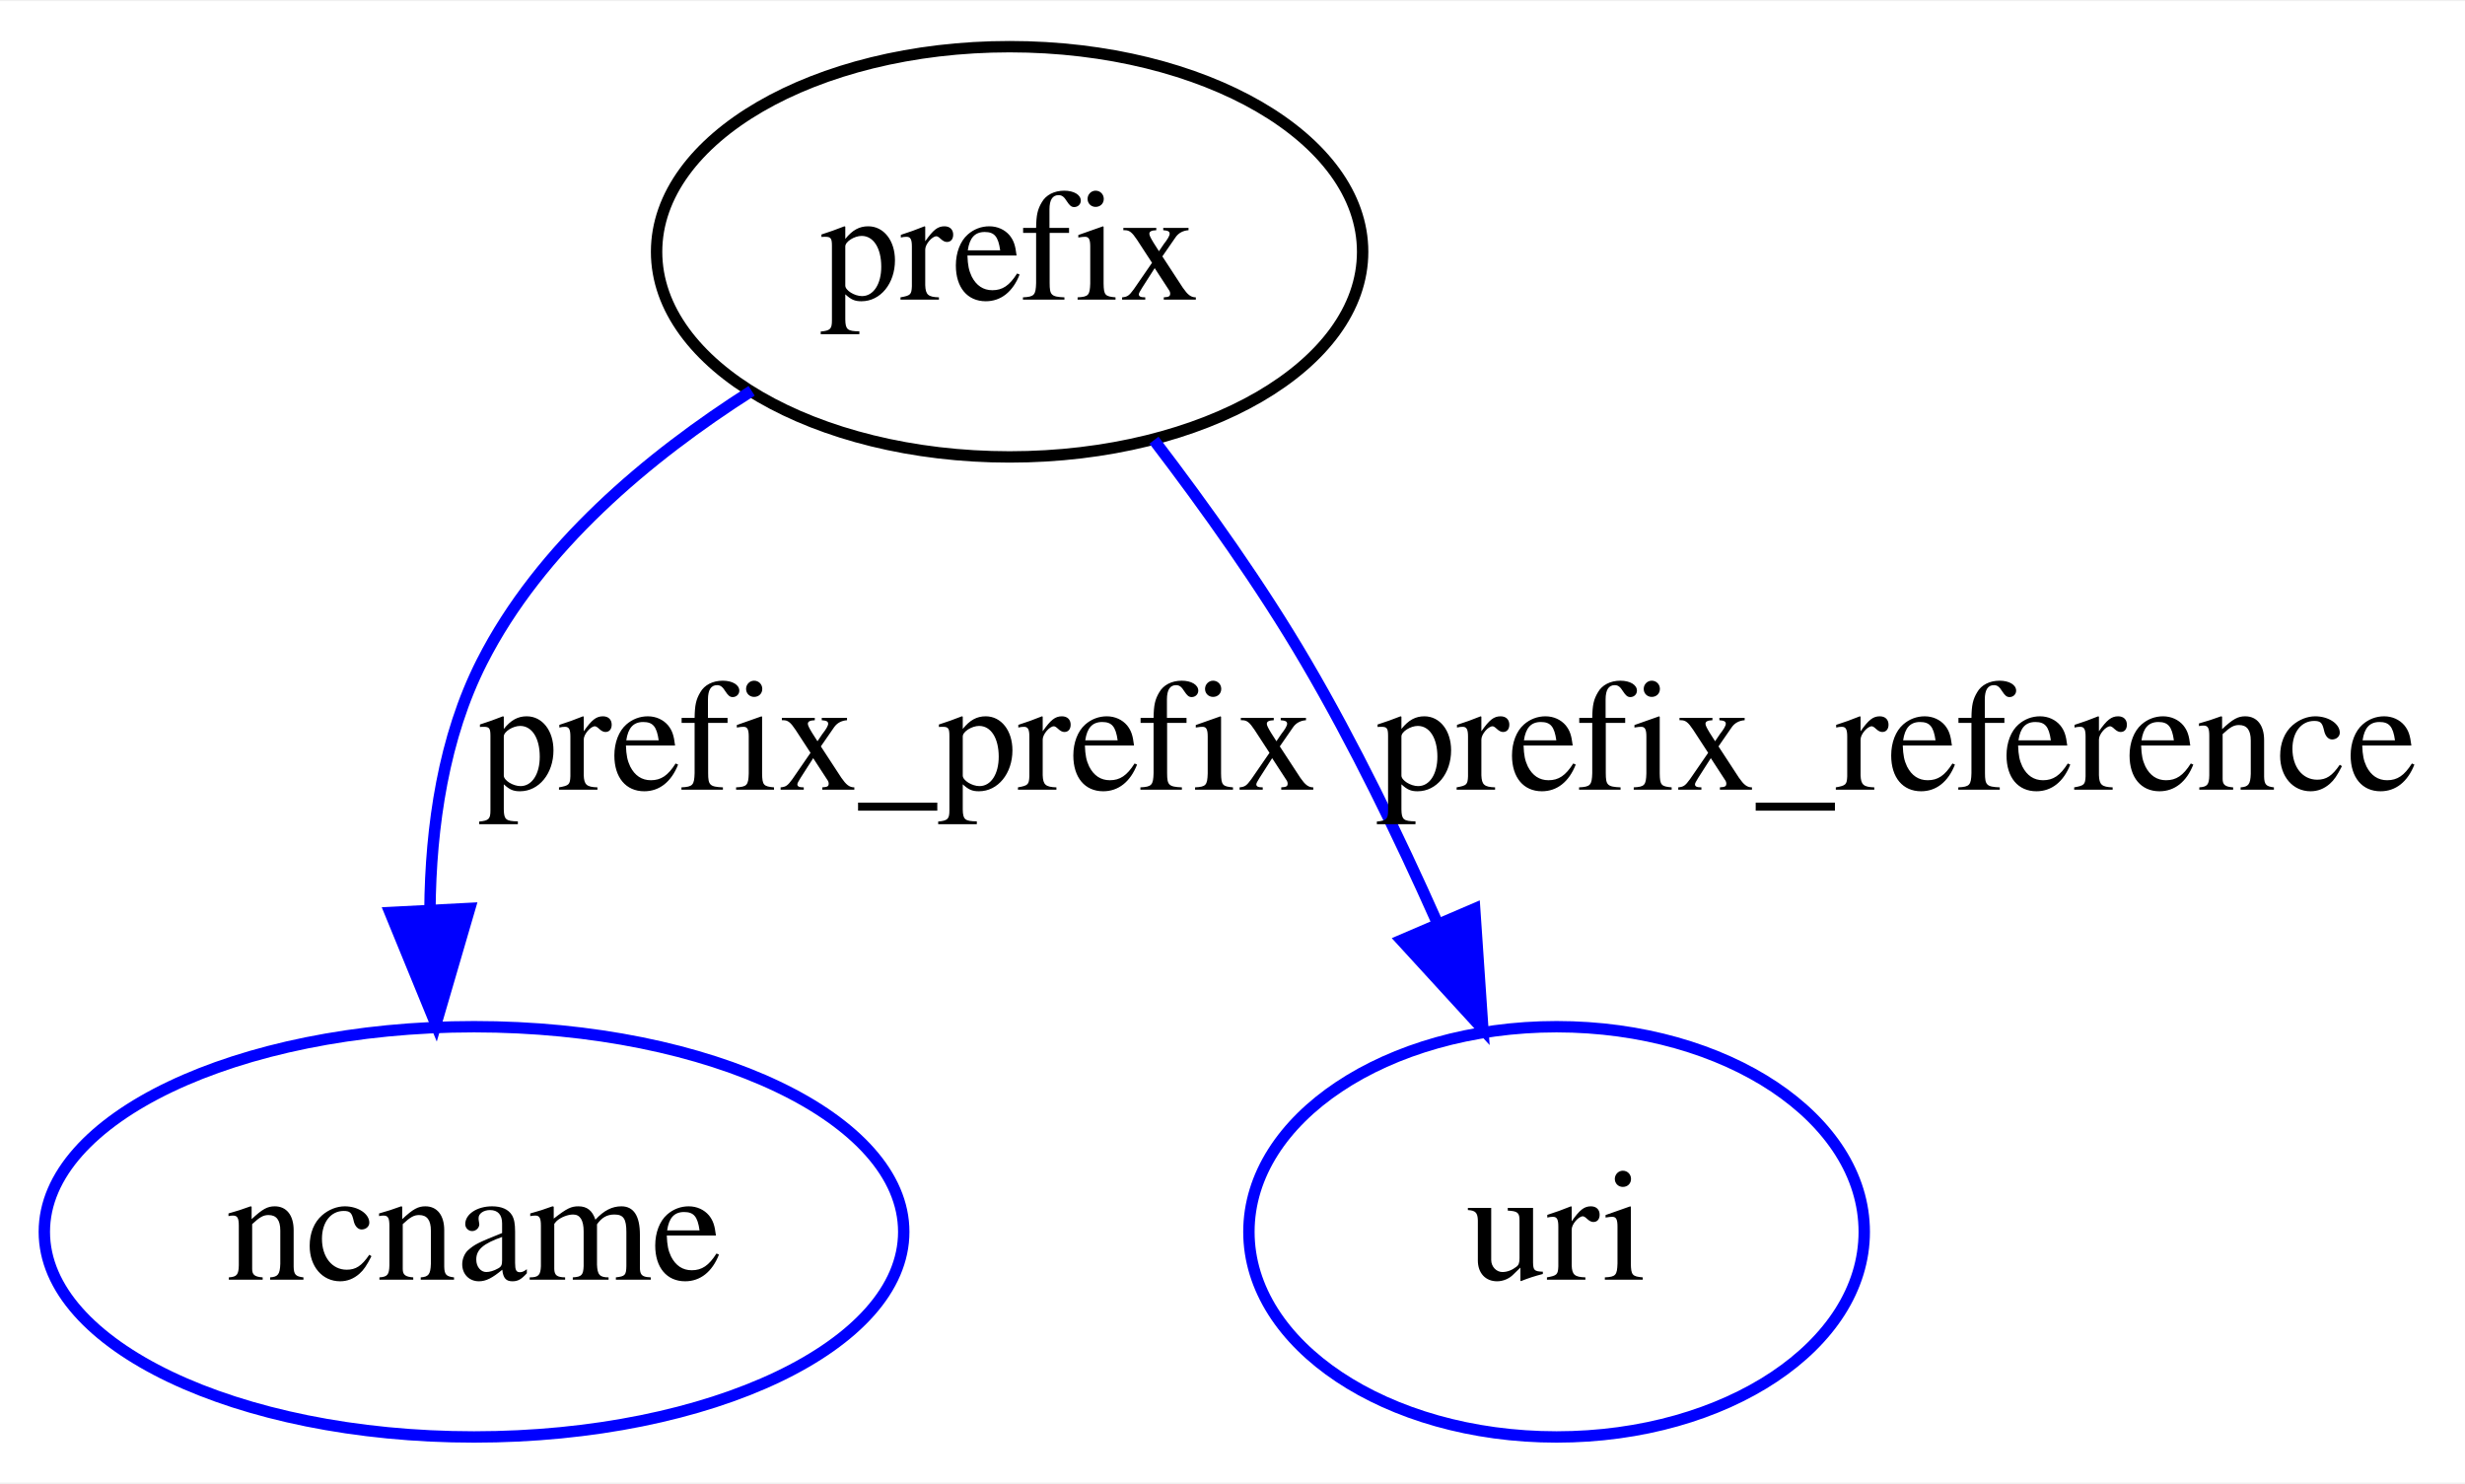
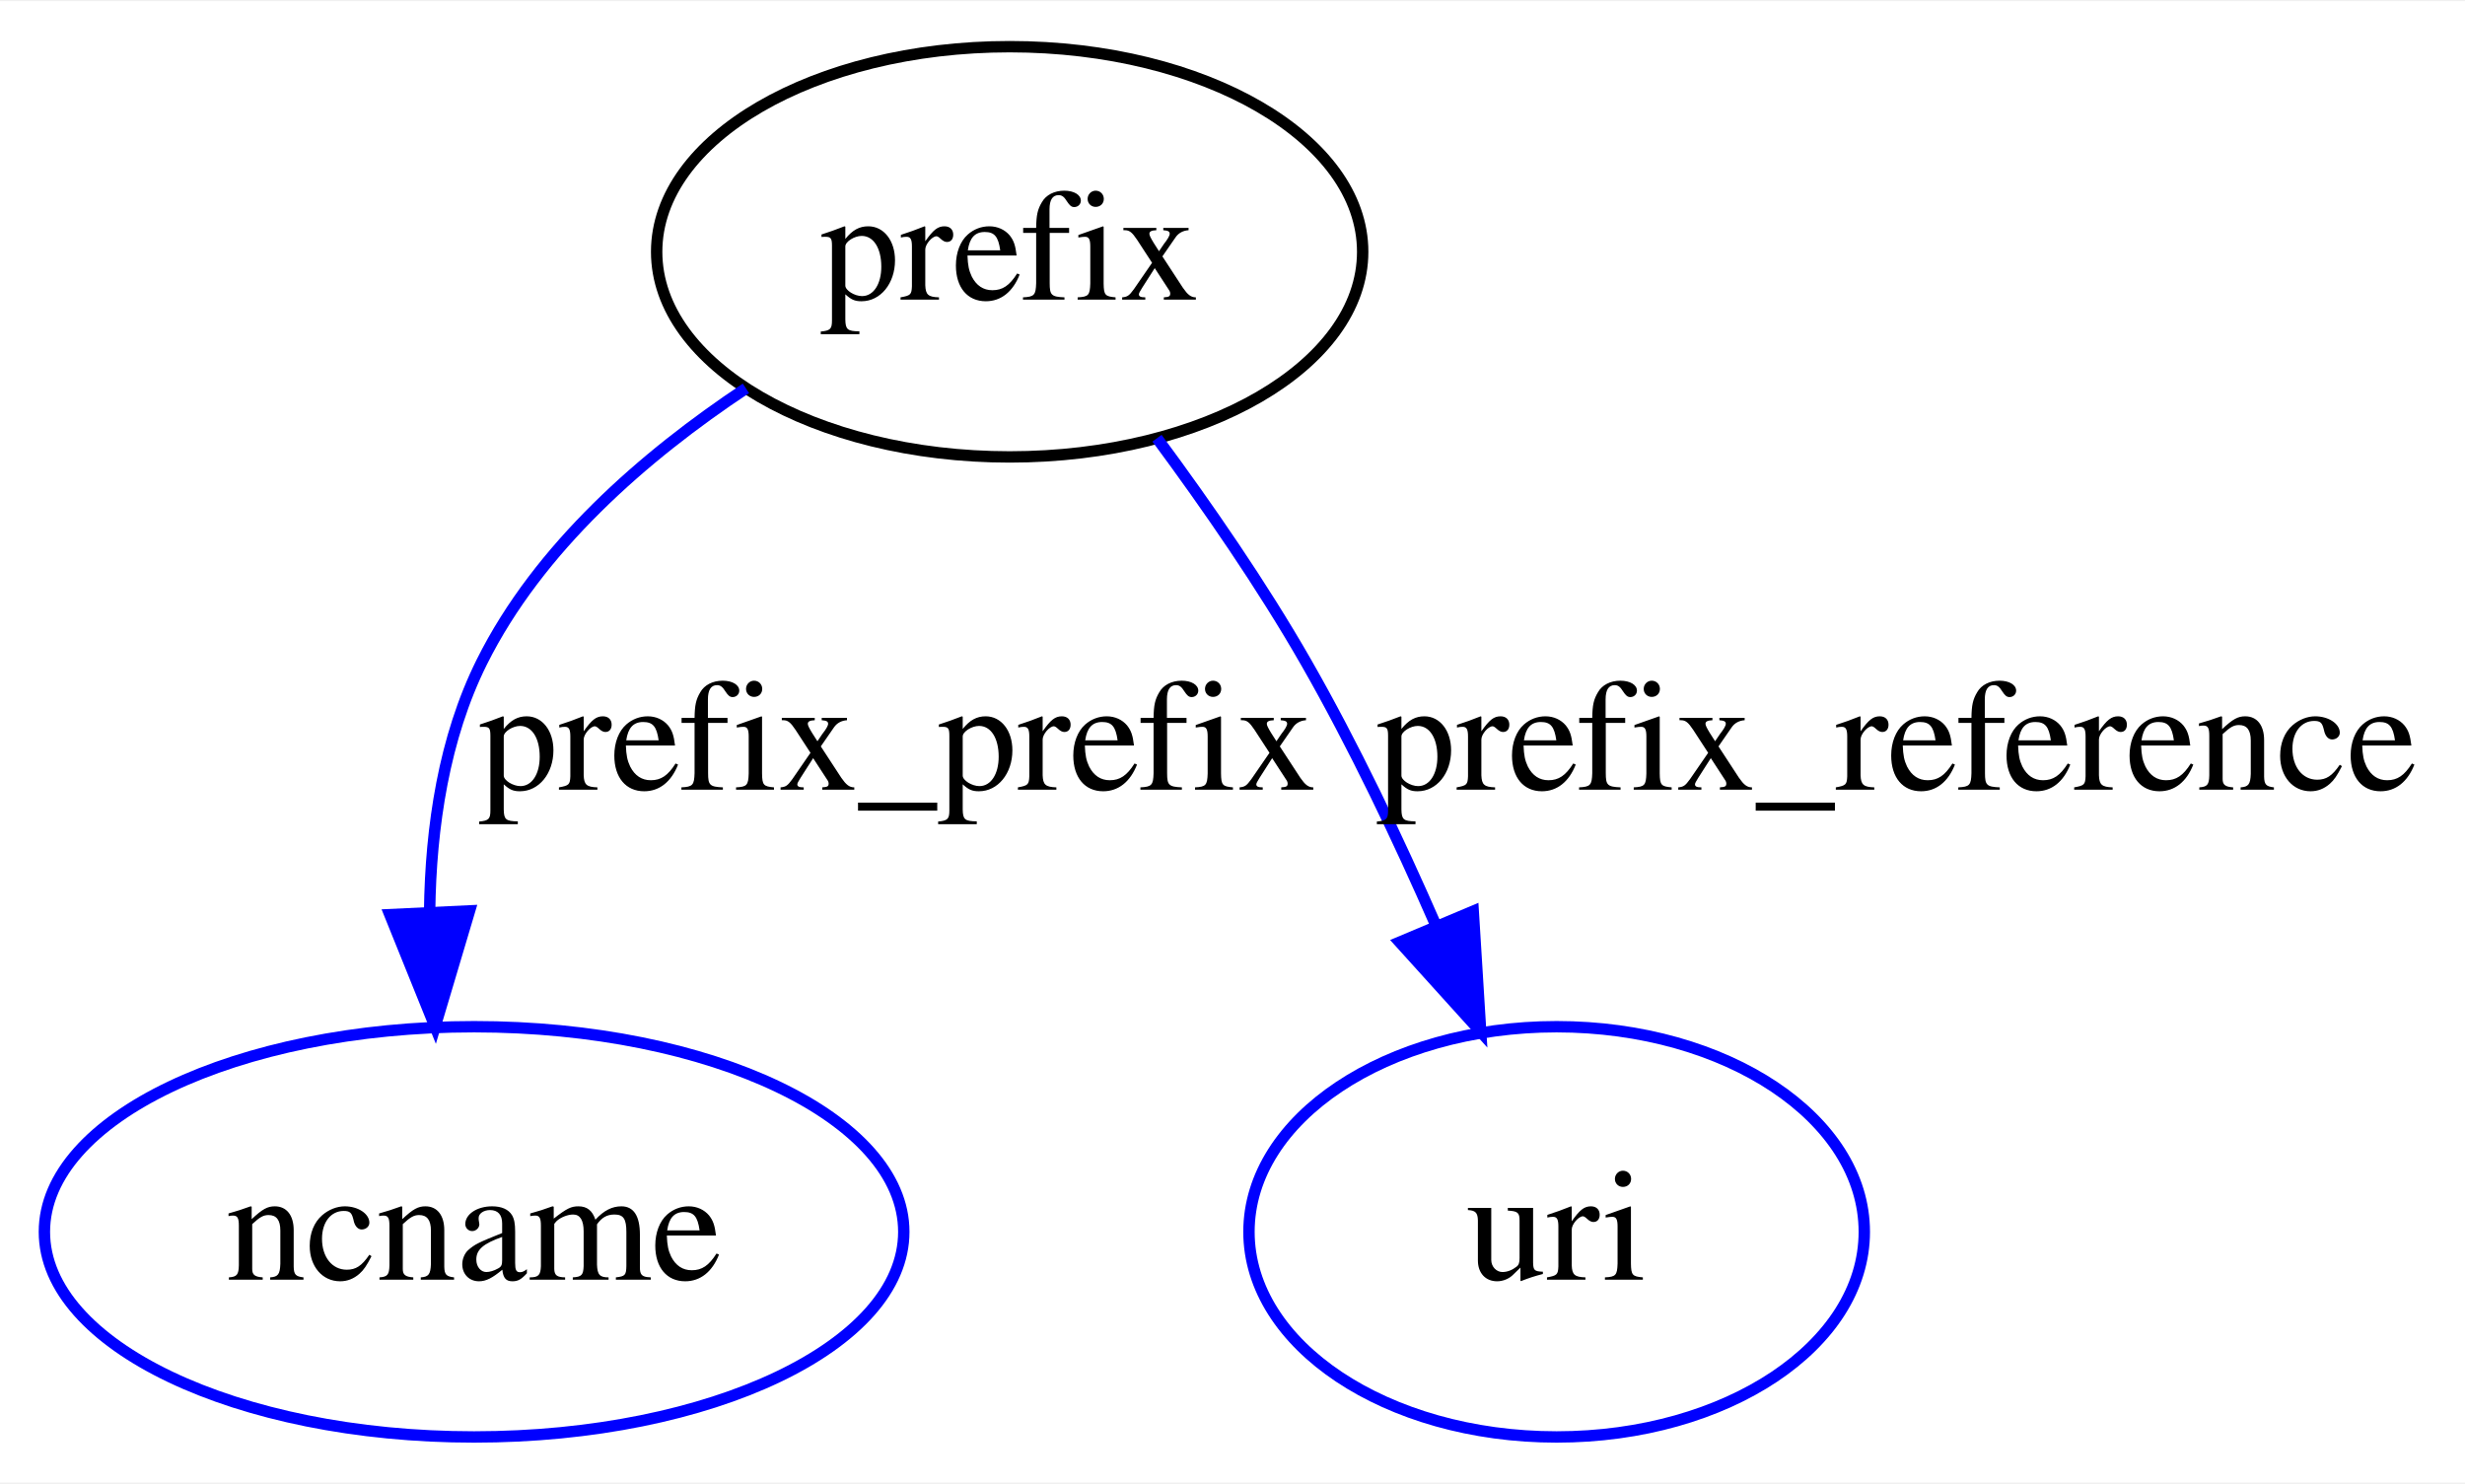
<svg xmlns="http://www.w3.org/2000/svg" width="216pt" height="130pt" viewBox="0.00 0.00 216.32 130.00">
  <g id="graph0" class="graph" transform="scale(1 1) rotate(0) translate(4 126)">
-     <polygon fill="white" stroke="transparent" points="-4,4 -4,-126 212.32,-126 212.32,4 -4,4" />
+     <polygon fill="#ffffff" stroke="transparent" points="-4,4 -4,-126 212.322,-126 212.322,4 -4,4" />
    <g id="node1" class="node">
-       <ellipse fill="none" stroke="black" cx="84.6" cy="-104" rx="30.98" ry="18" />
-       <text text-anchor="middle" x="84.6" y="-99.8" font-family="Times,serif" font-size="14.00">prefix</text>
+       <ellipse fill="none" stroke="#000000" cx="84.605" cy="-104" rx="30.979" ry="18" />
+       <text text-anchor="middle" x="84.605" y="-99.8" font-family="Times,serif" font-size="14.00" fill="#000000">prefix</text>
    </g>
    <g id="node2" class="node">
-       <ellipse fill="none" stroke="blue" cx="37.6" cy="-18" rx="37.71" ry="18" />
-       <text text-anchor="middle" x="37.6" y="-13.8" font-family="Times,serif" font-size="14.00">ncname</text>
+       <ellipse fill="none" stroke="#0000ff" cx="37.605" cy="-18" rx="37.709" ry="18" />
+       <text text-anchor="middle" x="37.605" y="-13.8" font-family="Times,serif" font-size="14.00" fill="#000000">ncname</text>
    </g>
    <g id="edge1" class="edge">
-       <path fill="none" stroke="blue" d="M61.96,-91.8C52.89,-86.03 43.38,-78.07 38.28,-68 34.94,-61.4 33.79,-53.62 33.73,-46.24" />
-       <polygon fill="blue" stroke="blue" points="37.22,-46.38 34.25,-36.21 30.23,-46.02 37.22,-46.38" />
-       <text text-anchor="middle" x="74.77" y="-56.8" font-family="Times,serif" font-size="14.00">prefix_prefix</text>
+       <path fill="none" stroke="#0000ff" d="M61.46,-92.015C52.528,-86.087 43.273,-78.03 38.28,-68 34.967,-61.344 33.795,-53.546 33.703,-46.114" />
+       <polygon fill="#0000ff" stroke="#0000ff" points="37.204,-46.164 34.18,-36.01 30.212,-45.834 37.204,-46.164" />
+       <text text-anchor="middle" x="74.767" y="-56.8" font-family="Times,serif" font-size="14.00" fill="#000000">prefix_prefix</text>
    </g>
    <g id="node3" class="node">
-       <ellipse fill="none" stroke="blue" cx="132.6" cy="-18" rx="27" ry="18" />
-       <text text-anchor="middle" x="132.6" y="-13.8" font-family="Times,serif" font-size="14.00">uri</text>
+       <ellipse fill="none" stroke="#0000ff" cx="132.605" cy="-18" rx="27" ry="18" />
+       <text text-anchor="middle" x="132.605" y="-13.8" font-family="Times,serif" font-size="14.00" fill="#000000">uri</text>
    </g>
    <g id="edge2" class="edge">
-       <path fill="none" stroke="blue" d="M97.27,-87.47C101.78,-81.57 106.7,-74.66 110.6,-68 114.8,-60.84 118.74,-52.74 122.09,-45.21" />
-       <polygon fill="blue" stroke="blue" points="125.41,-46.35 126.13,-35.78 118.98,-43.59 125.41,-46.35" />
-       <text text-anchor="middle" x="162.46" y="-56.8" font-family="Times,serif" font-size="14.00">prefix_reference</text>
+       <path fill="none" stroke="#0000ff" d="M97.535,-87.641C101.969,-81.647 106.774,-74.691 110.605,-68 114.779,-60.709 118.699,-52.476 122.041,-44.826" />
+       <polygon fill="#0000ff" stroke="#0000ff" points="125.286,-46.138 125.94,-35.563 118.834,-43.422 125.286,-46.138" />
+       <text text-anchor="middle" x="162.463" y="-56.8" font-family="Times,serif" font-size="14.00" fill="#000000">prefix_reference</text>
    </g>
  </g>
</svg>
